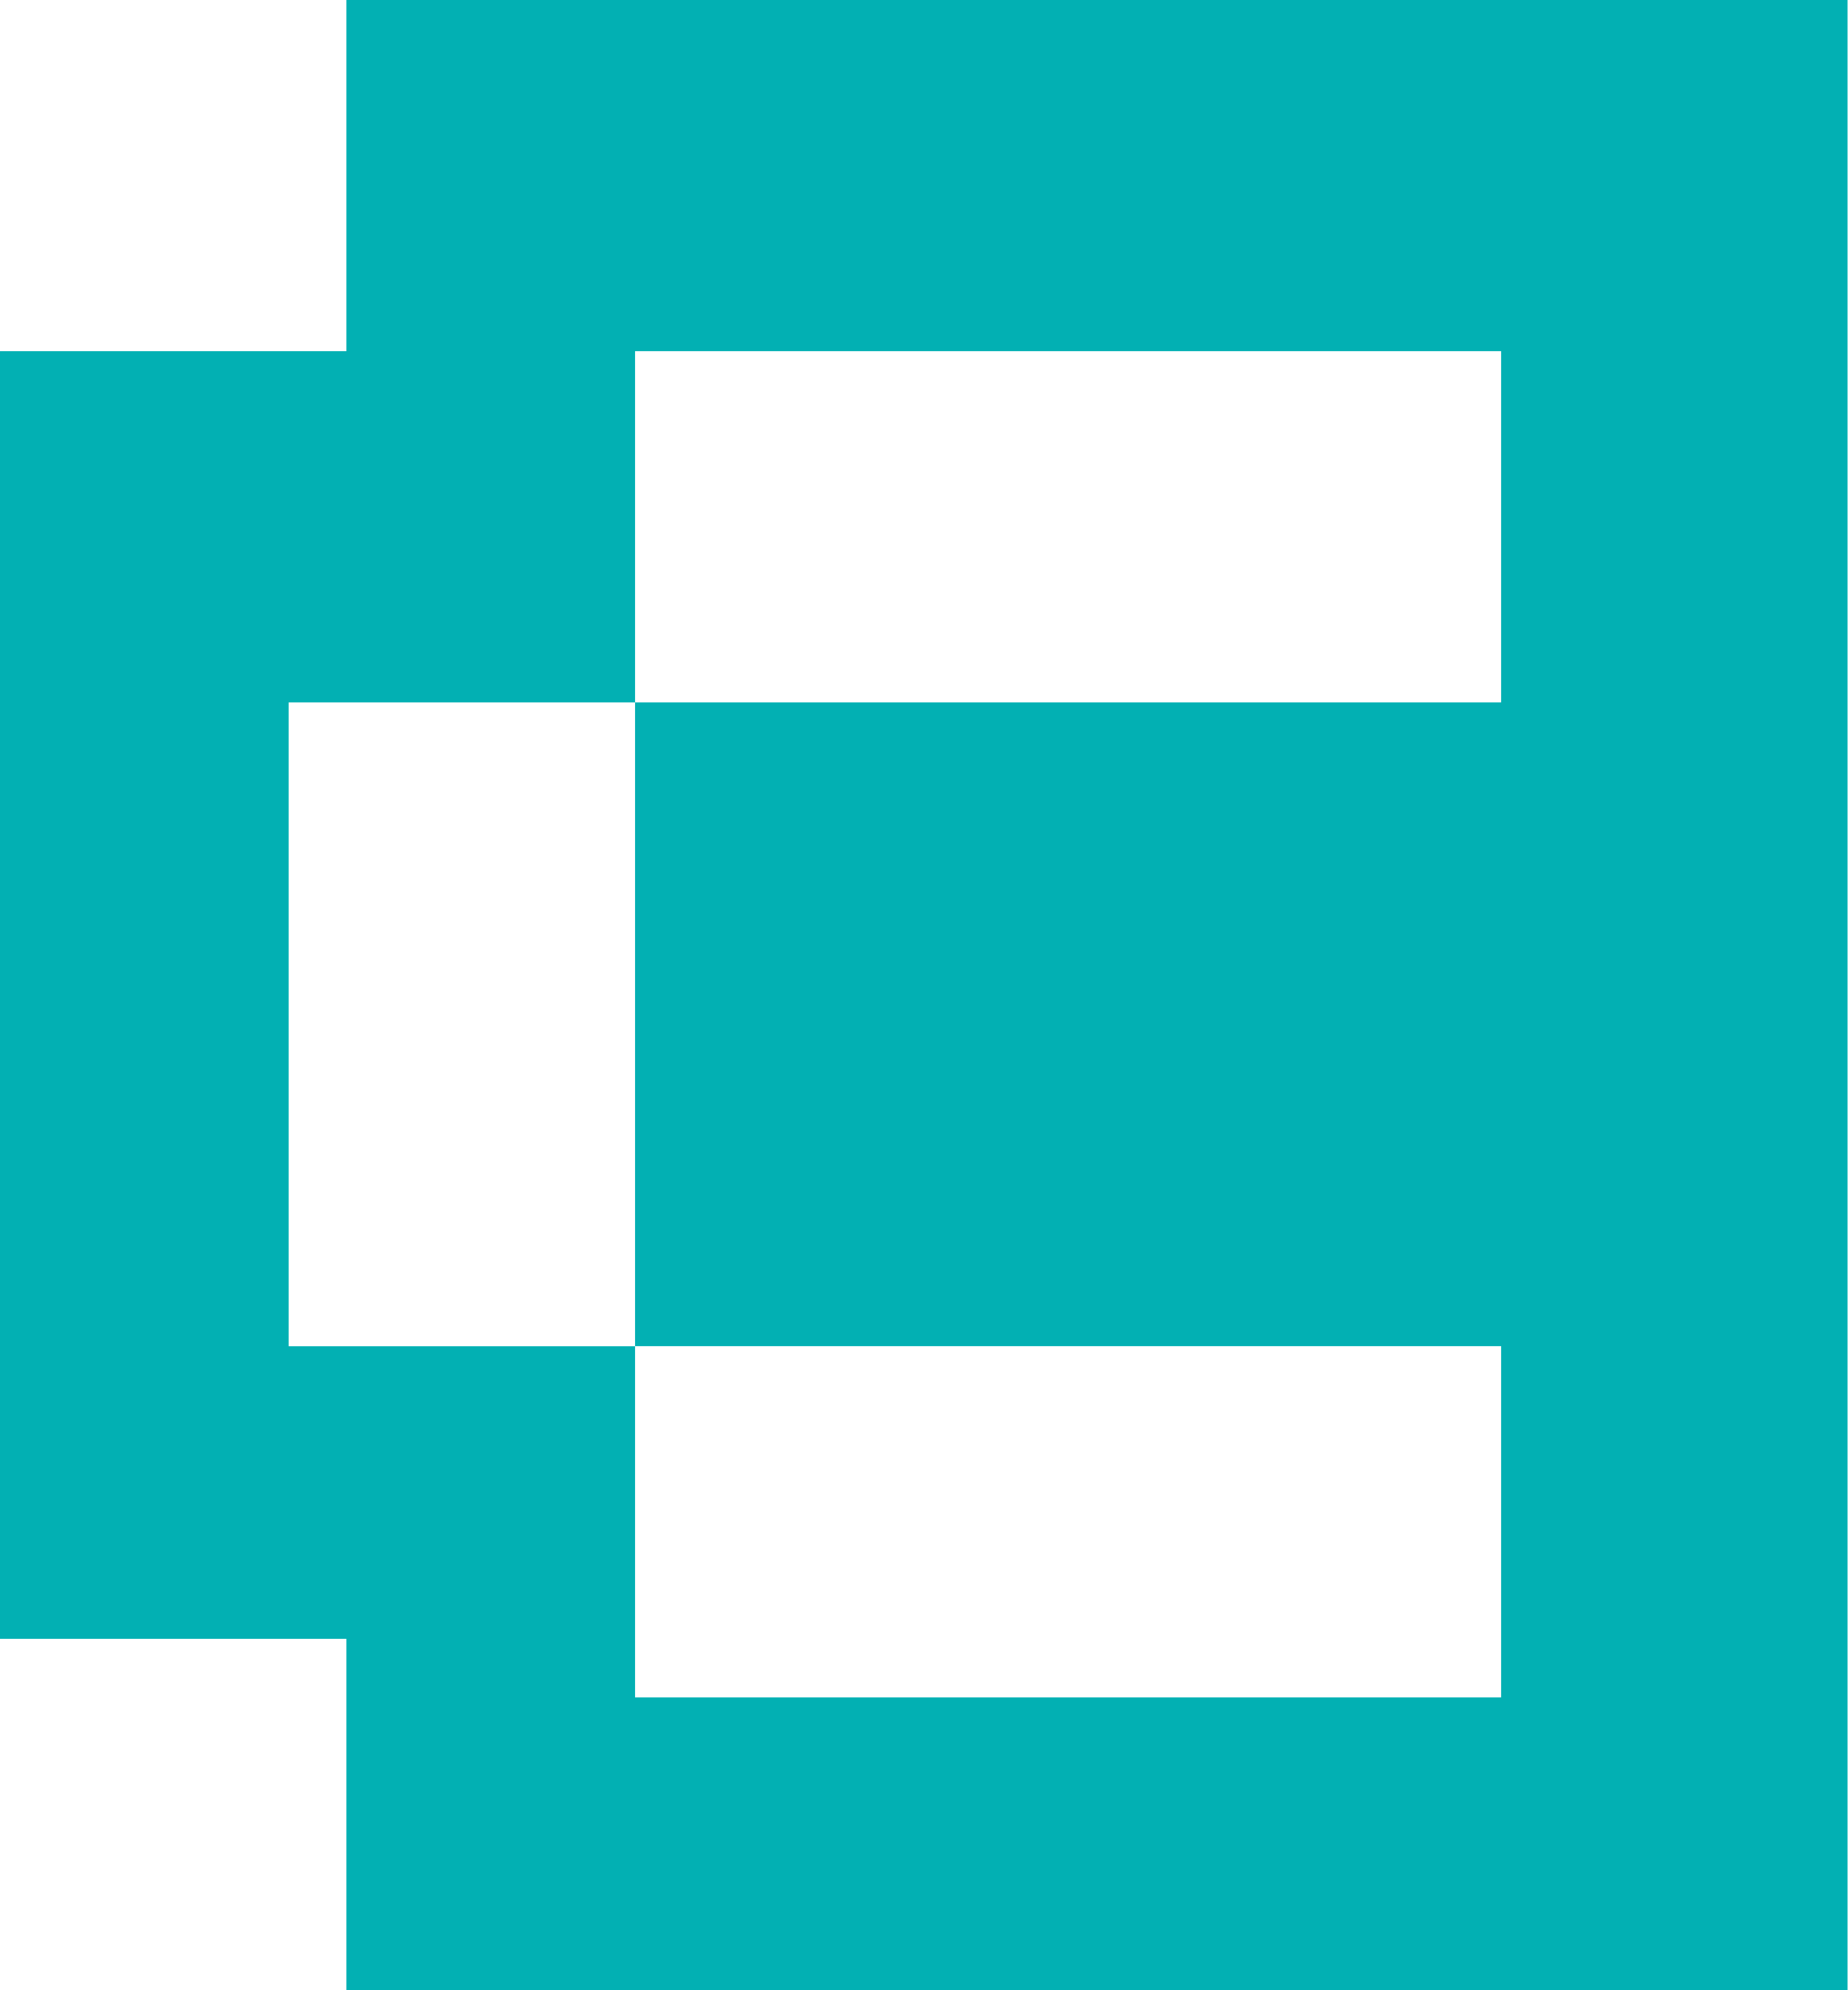
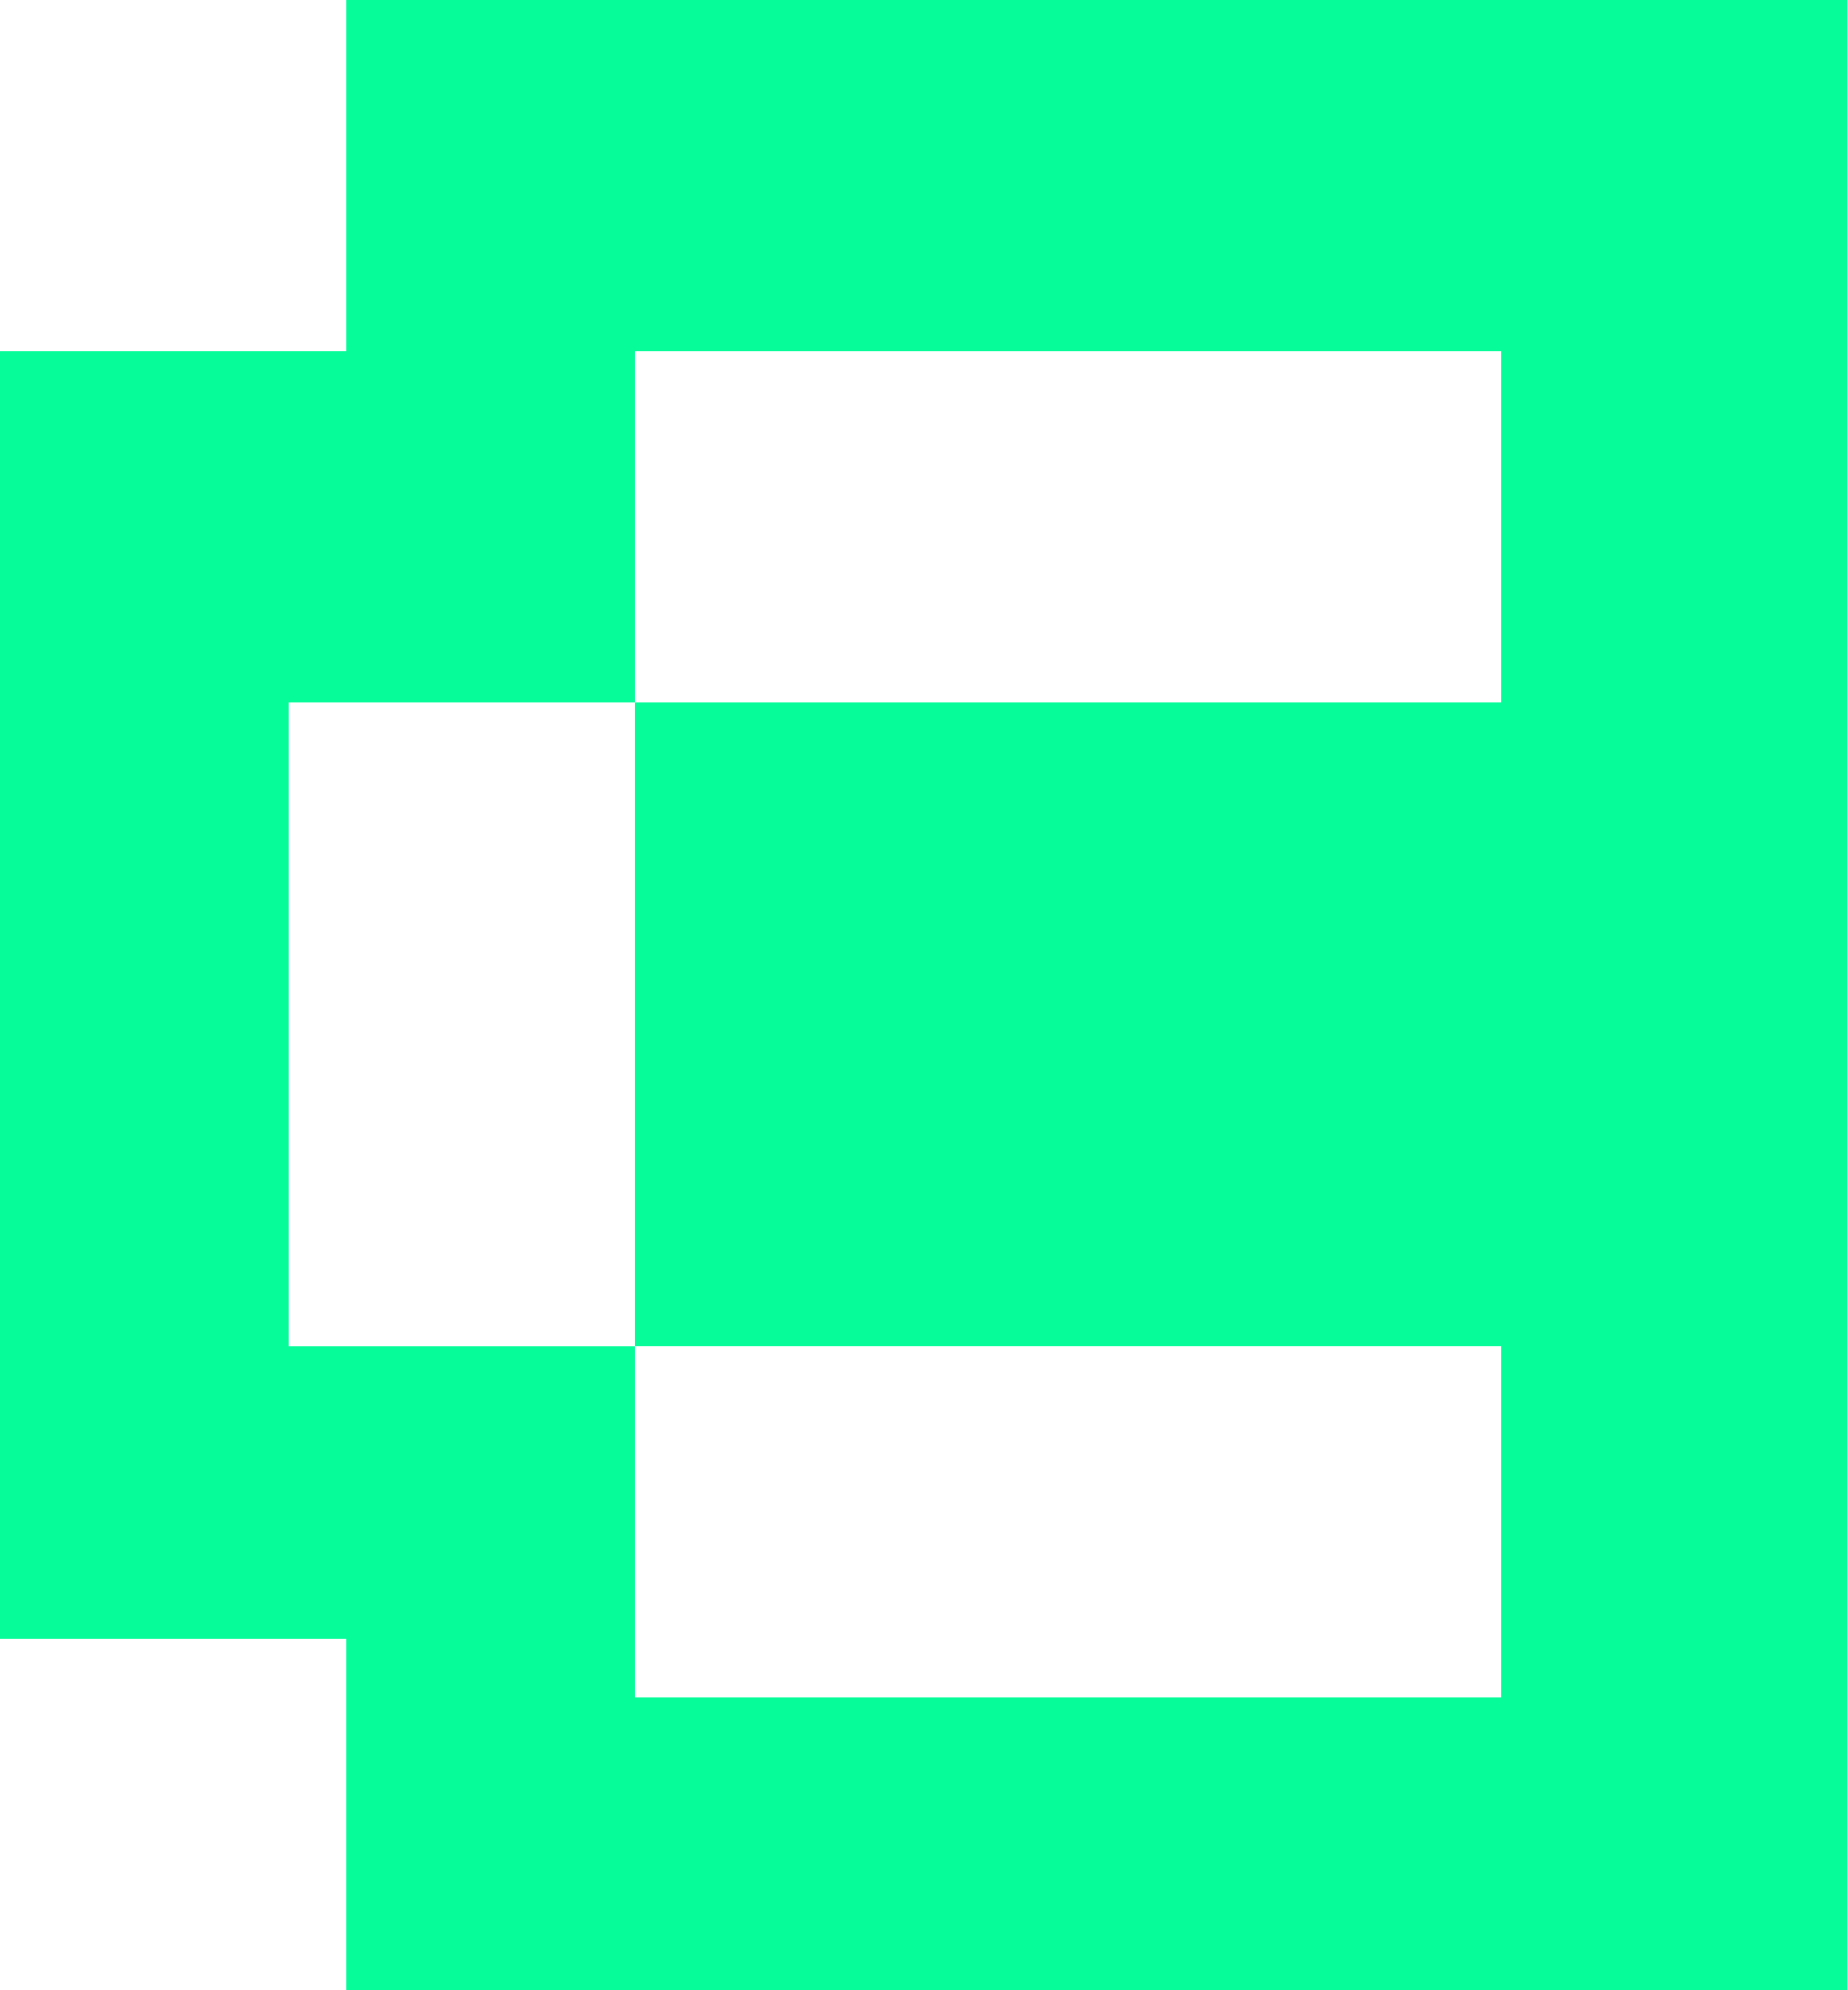
<svg xmlns="http://www.w3.org/2000/svg" width="26" height="28" viewBox="0 0 26 28" fill="none">
-   <path fill-rule="evenodd" clip-rule="evenodd" d="M26 0L26 28L0 28V28H4.875V23.059H0V4.941H4.875V0H26ZM8.937 4.941H21.125V9.883H8.937V4.941ZM21.125 18.941H8.937V9.883H4.062L4.062 18.942H8.937V23.883H21.125V18.941Z" fill="#02b0b3 " />
+   <path fill-rule="evenodd" clip-rule="evenodd" d="M26 0L26 28L0 28V28H4.875V23.059H0V4.941H4.875V0H26ZM8.937 4.941H21.125V9.883H8.937V4.941ZM21.125 18.941H8.937V9.883H4.062L4.062 18.942H8.937V23.883H21.125V18.941Z" fill="#06FC99" />
</svg>
